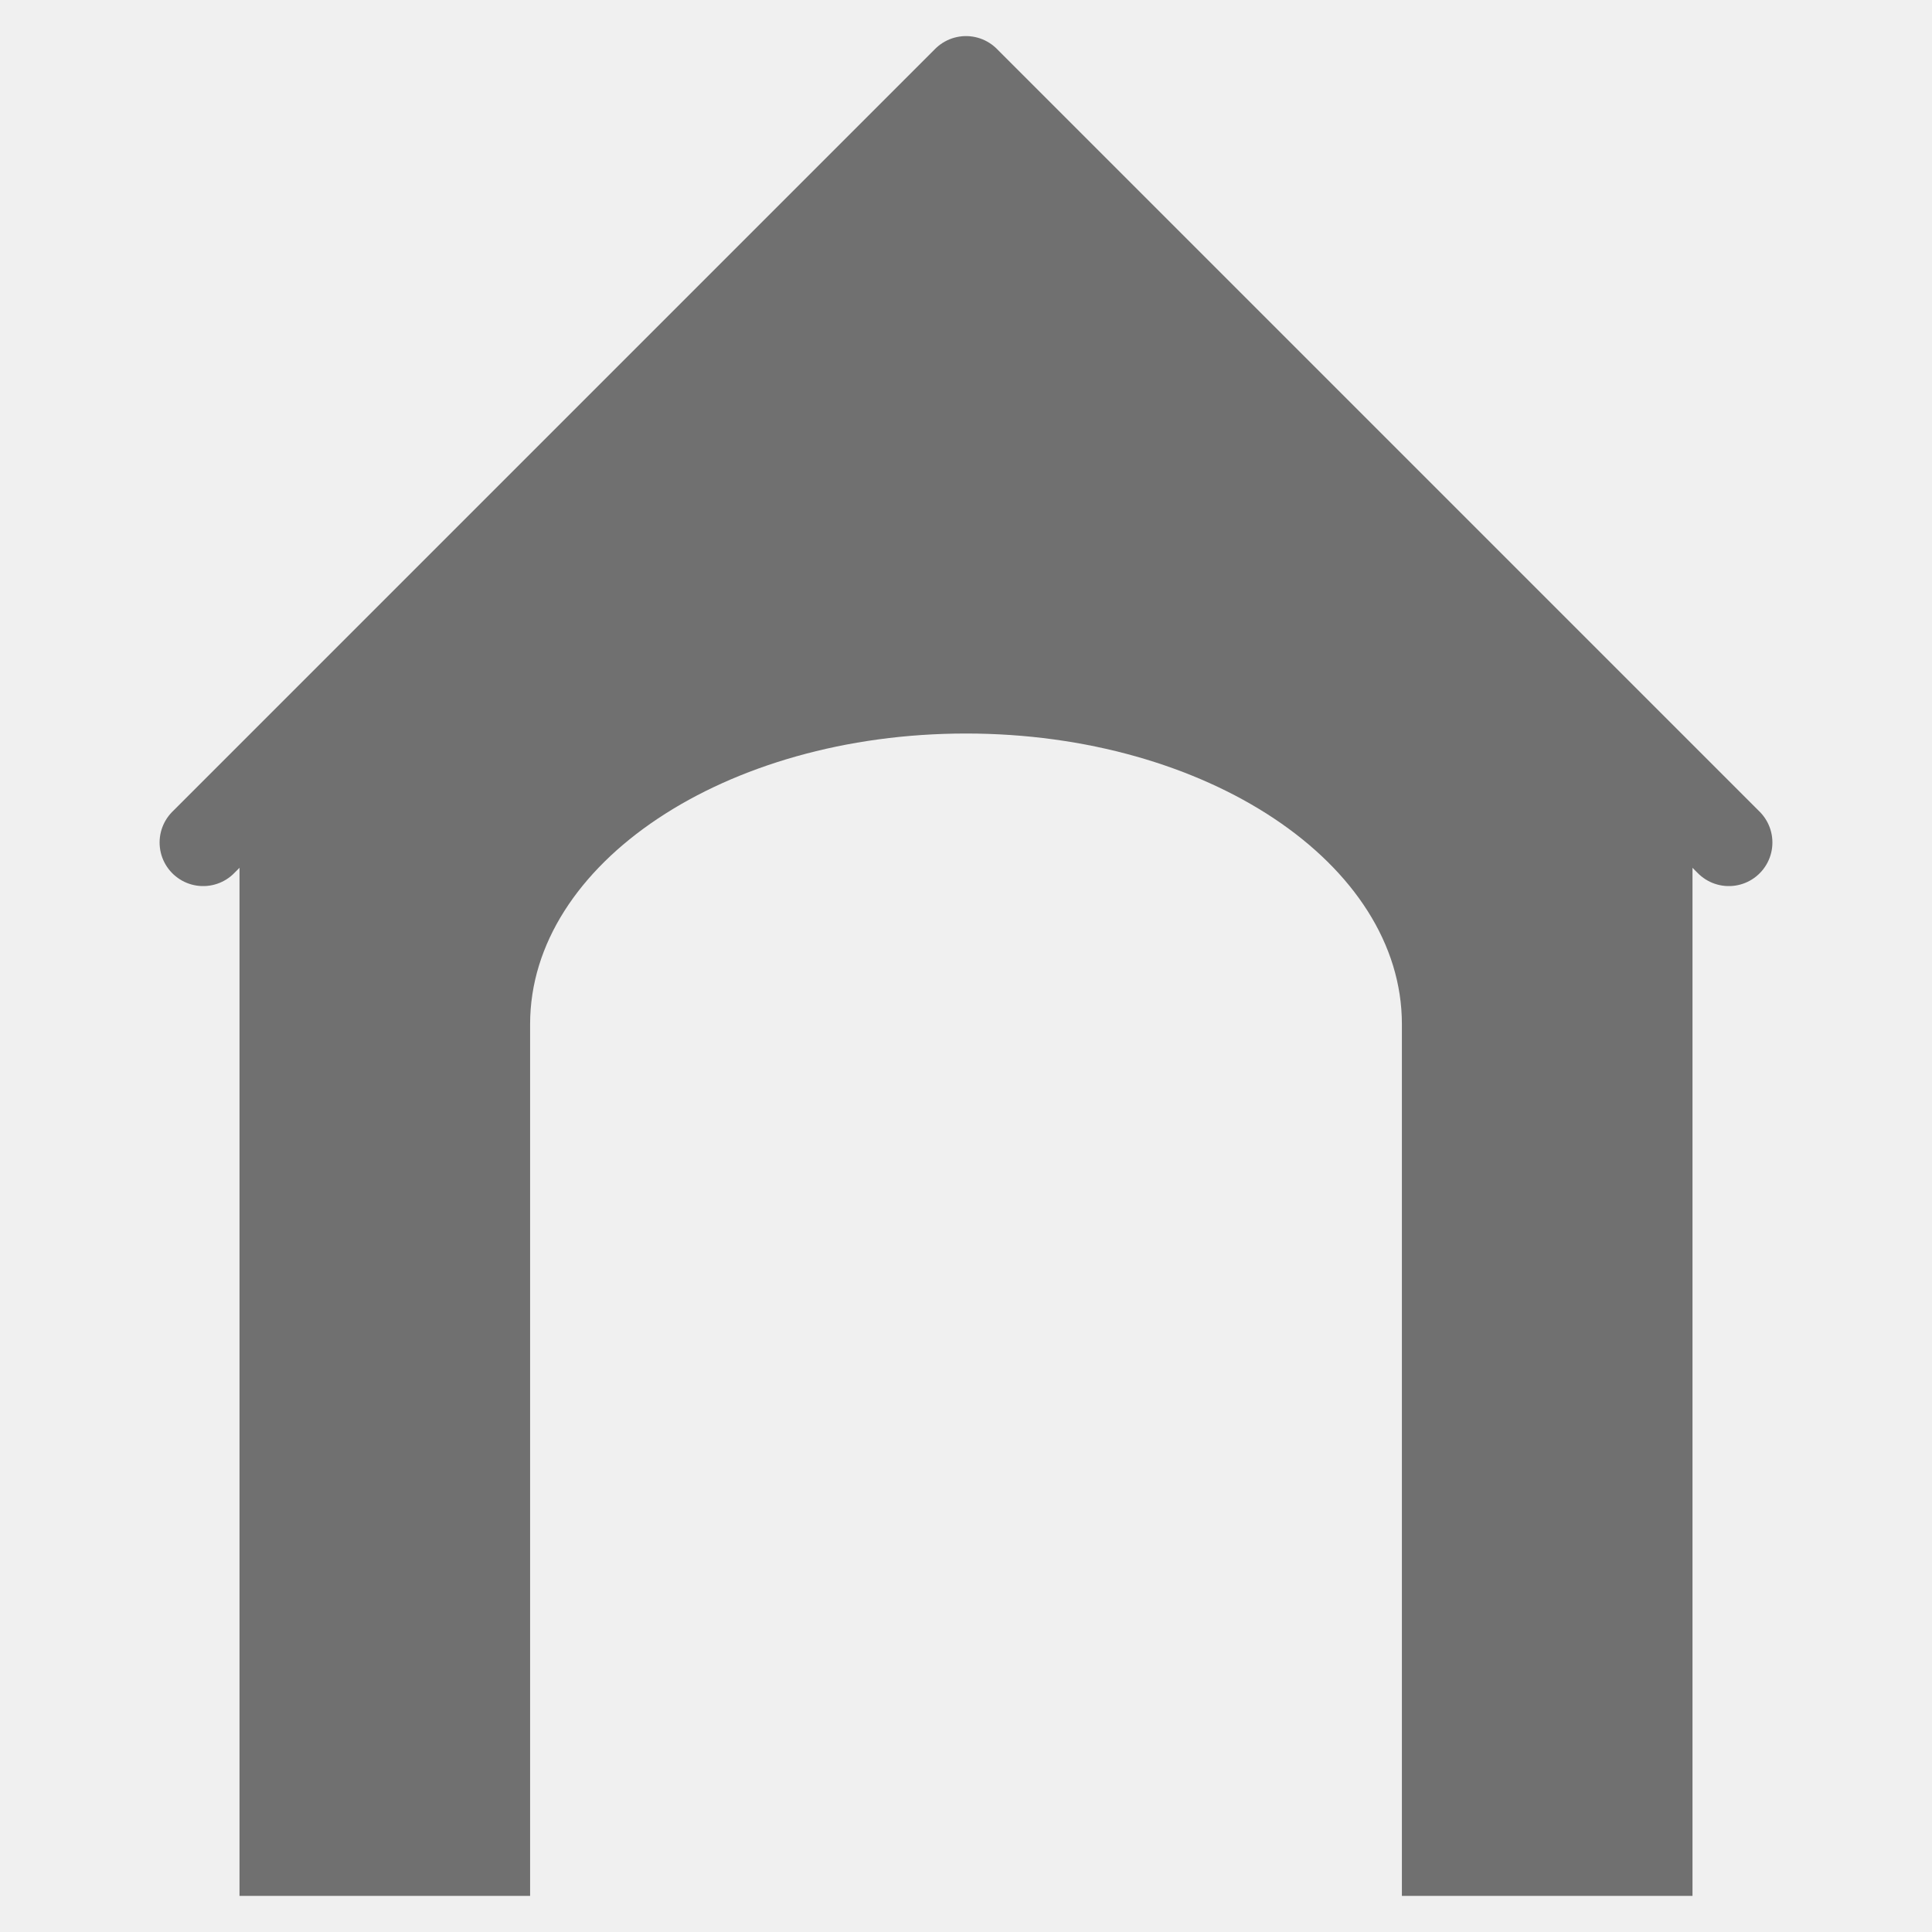
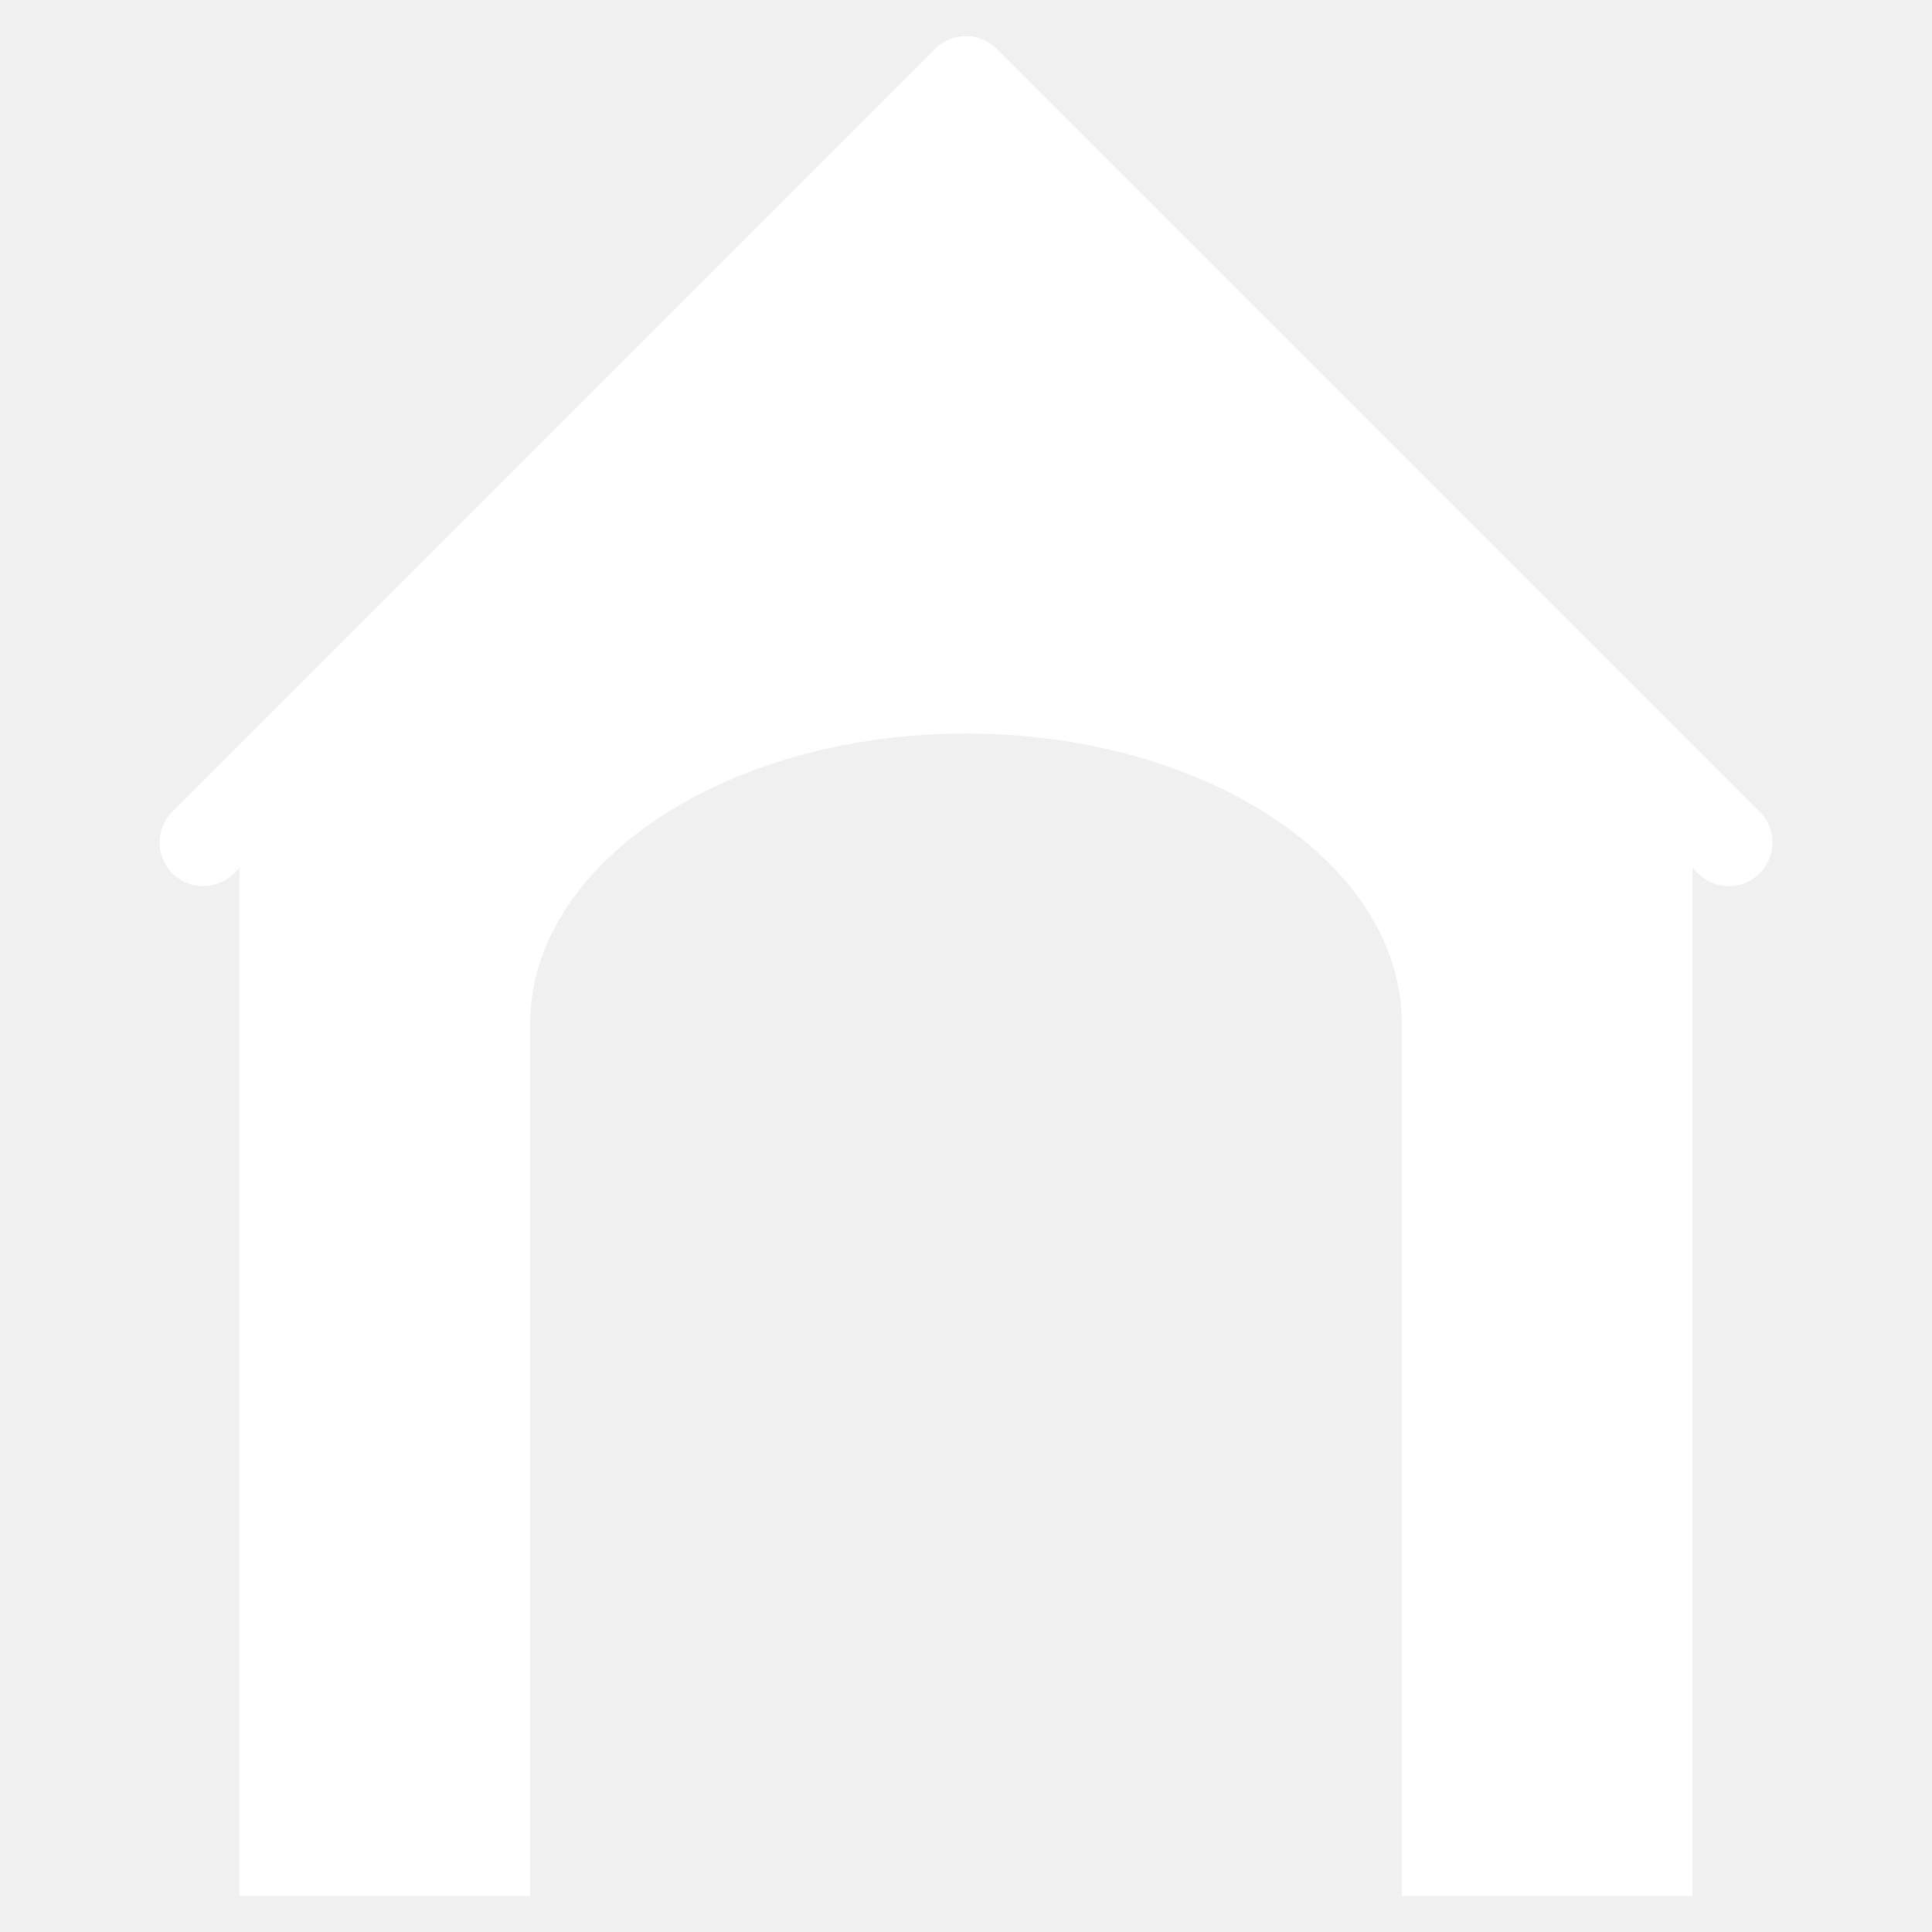
<svg xmlns="http://www.w3.org/2000/svg" width="64" height="64" id="svg4152" version="1.1" viewBox="0 0 64 64">
  <defs id="defs4154" />
  <g id="layer1">
-     <g transform="matrix(0.2406604,0,0,0.2406604,-59.40332,-68.42416)" id="g4709">
-       <path id="path3340" d="m 379.802,295.285 -100,100 0,150 40,0 0,-120 a 60,40 0 0 1 60,-40 60,40 0 0 1 60,40 l 0,120 40,0 0,-150 -100,-100 z" style="fill:#707070;fill-opacity:1;fill-rule:evenodd;stroke:none;stroke-width:1px;stroke-linecap:butt;stroke-linejoin:miter;stroke-opacity:1" />
-       <path id="path4145" d="m 274.802,400.286 105,-105 105,105" style="fill:none;fill-rule:evenodd;stroke:#707070;stroke-width:12;stroke-linecap:round;stroke-linejoin:round;stroke-miterlimit:4;stroke-dasharray:none;stroke-opacity:1" />
+     <g transform="matrix(0.2406604,0,0,0.2406604,-59.40332,-68.42416)" id="g4709" style="fill:#ffffff;fill-opacity:1">
+       <path id="path3340" d="m 379.802,295.285 -100,100 0,150 40,0 0,-120 a 60,40 0 0 1 60,-40 60,40 0 0 1 60,40 l 0,120 40,0 0,-150 -100,-100 z" style="fill:#ffffff;fill-opacity:1;fill-rule:evenodd;stroke:none;stroke-width:1px;stroke-linecap:butt;stroke-linejoin:miter;stroke-opacity:1" />
+       <path id="path4145" d="m 274.802,400.286 105,-105 105,105" style="fill:none;fill-rule:evenodd;stroke:#ffffff;stroke-width:12;stroke-linecap:round;stroke-linejoin:round;stroke-miterlimit:4;stroke-dasharray:none;stroke-opacity:1;fill-opacity:0.387" />
    </g>
  </g>
</svg>
